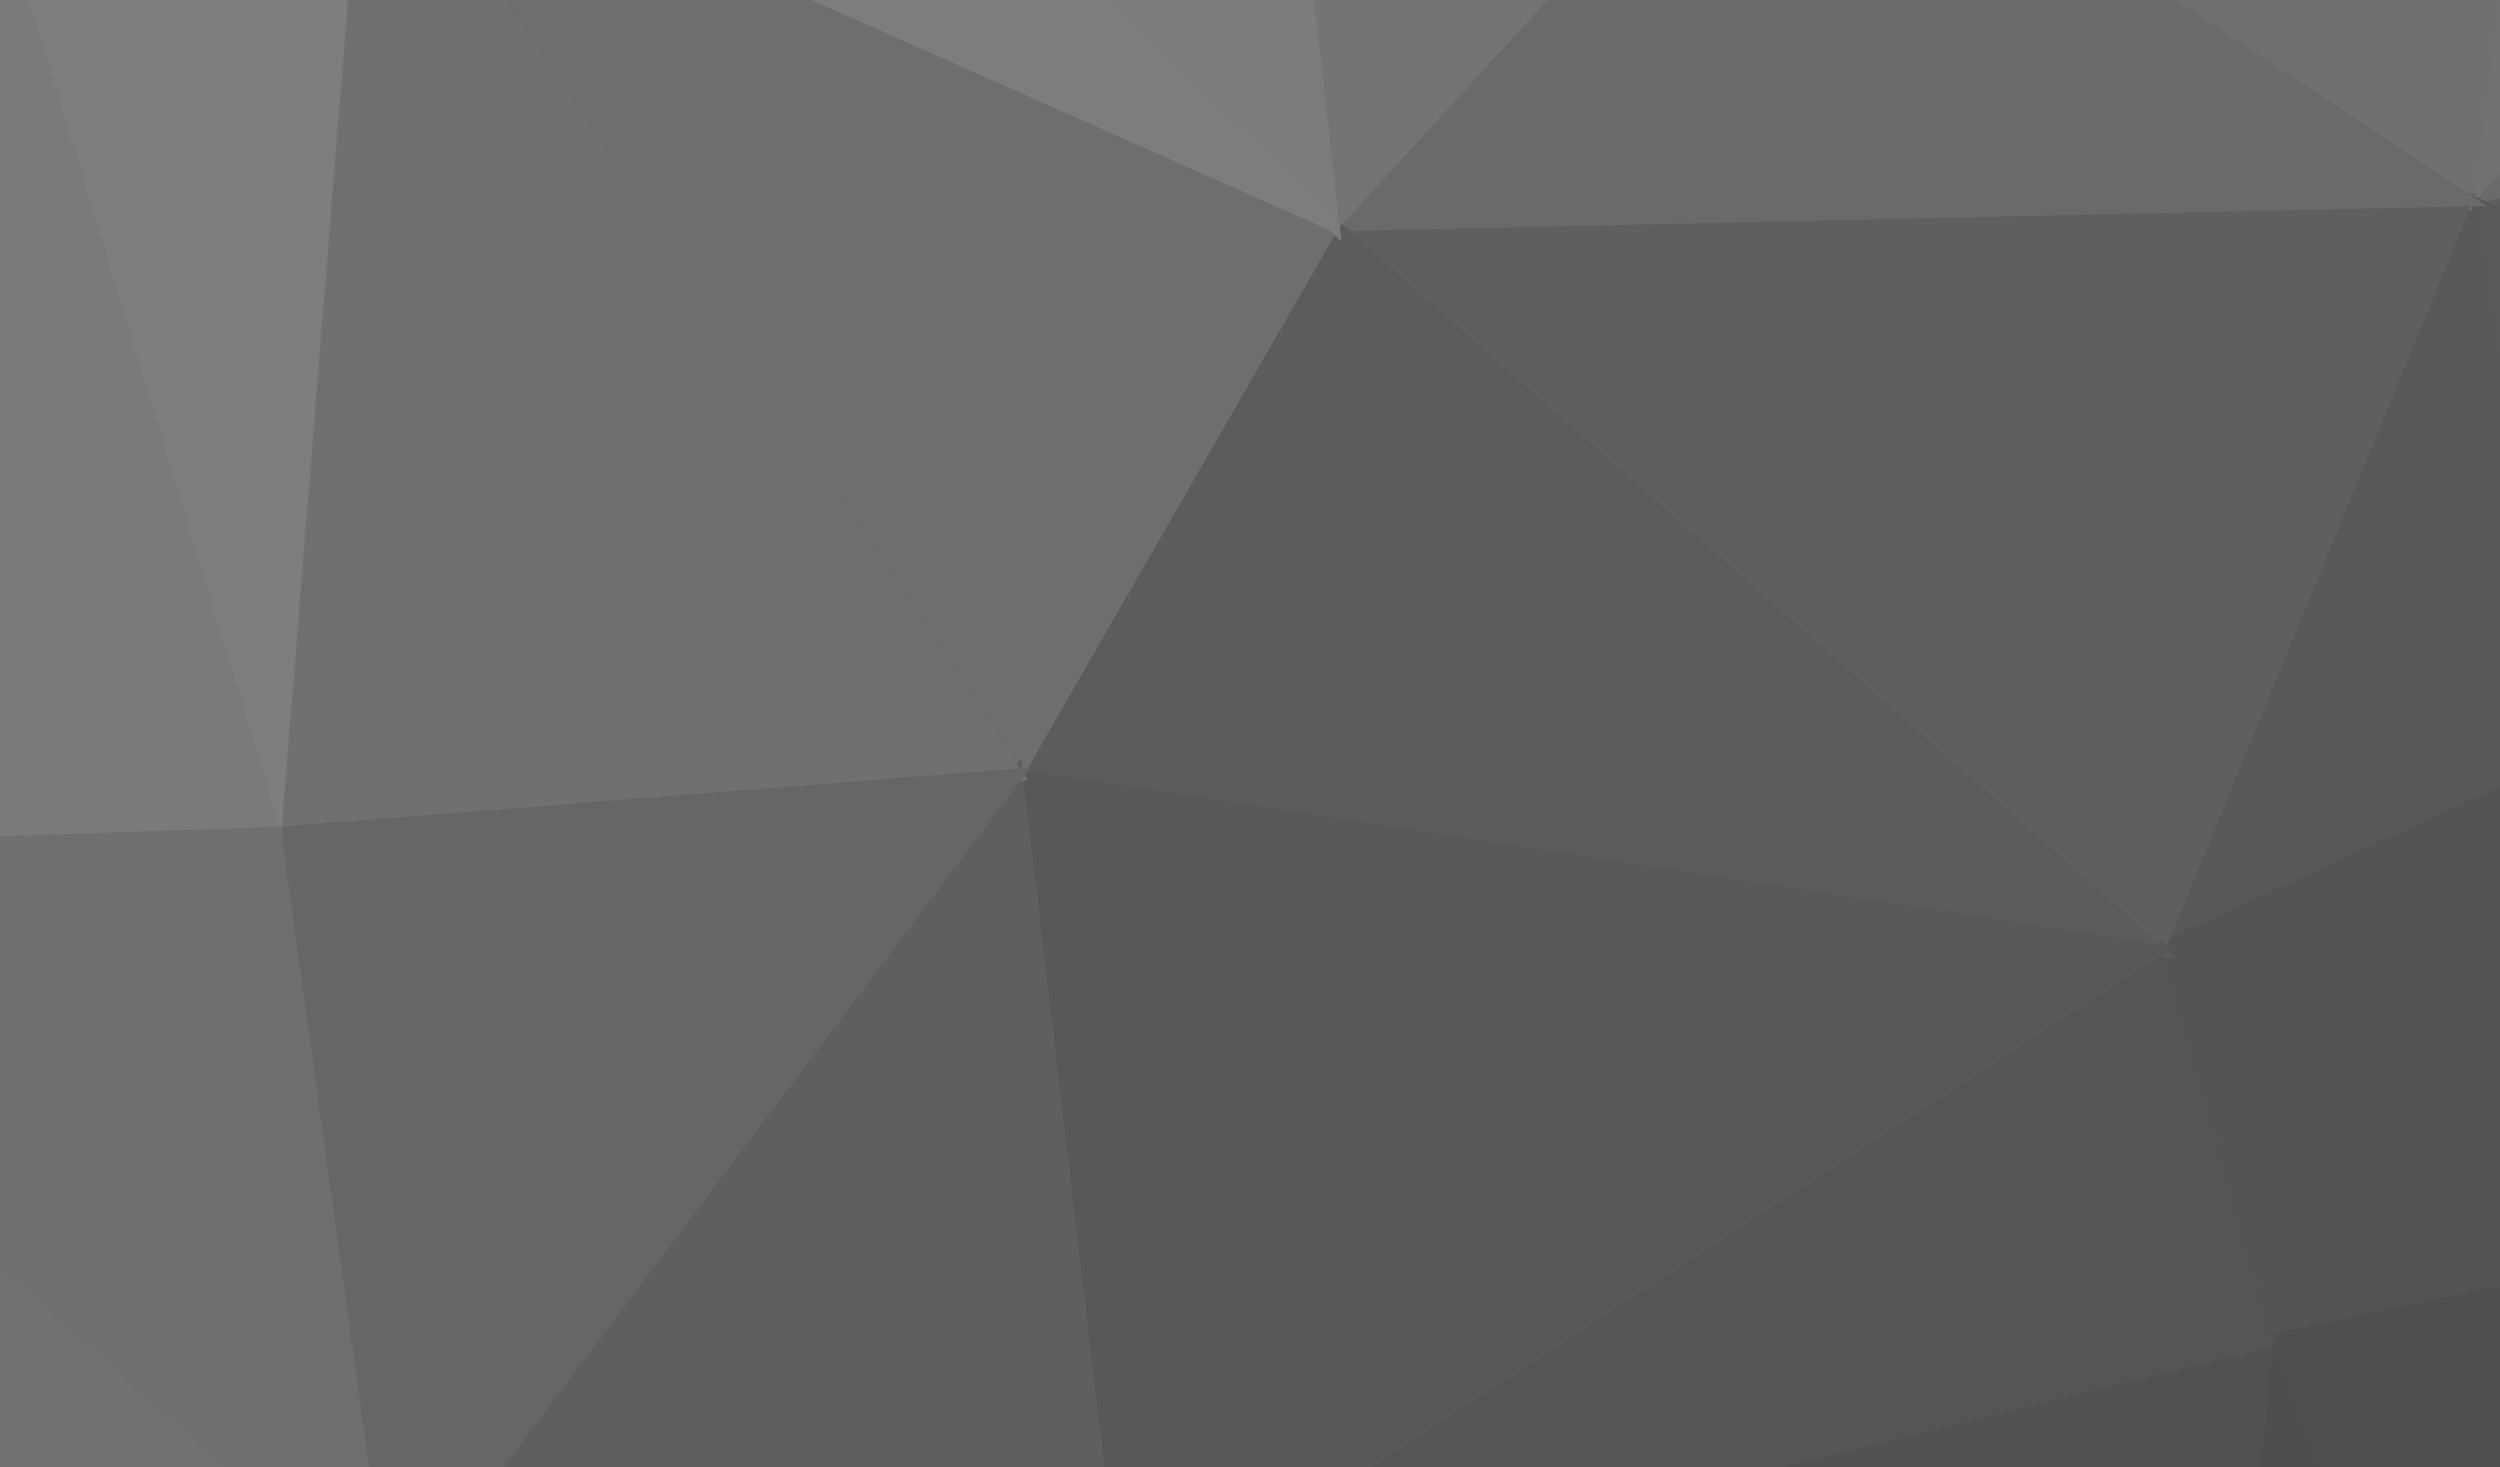
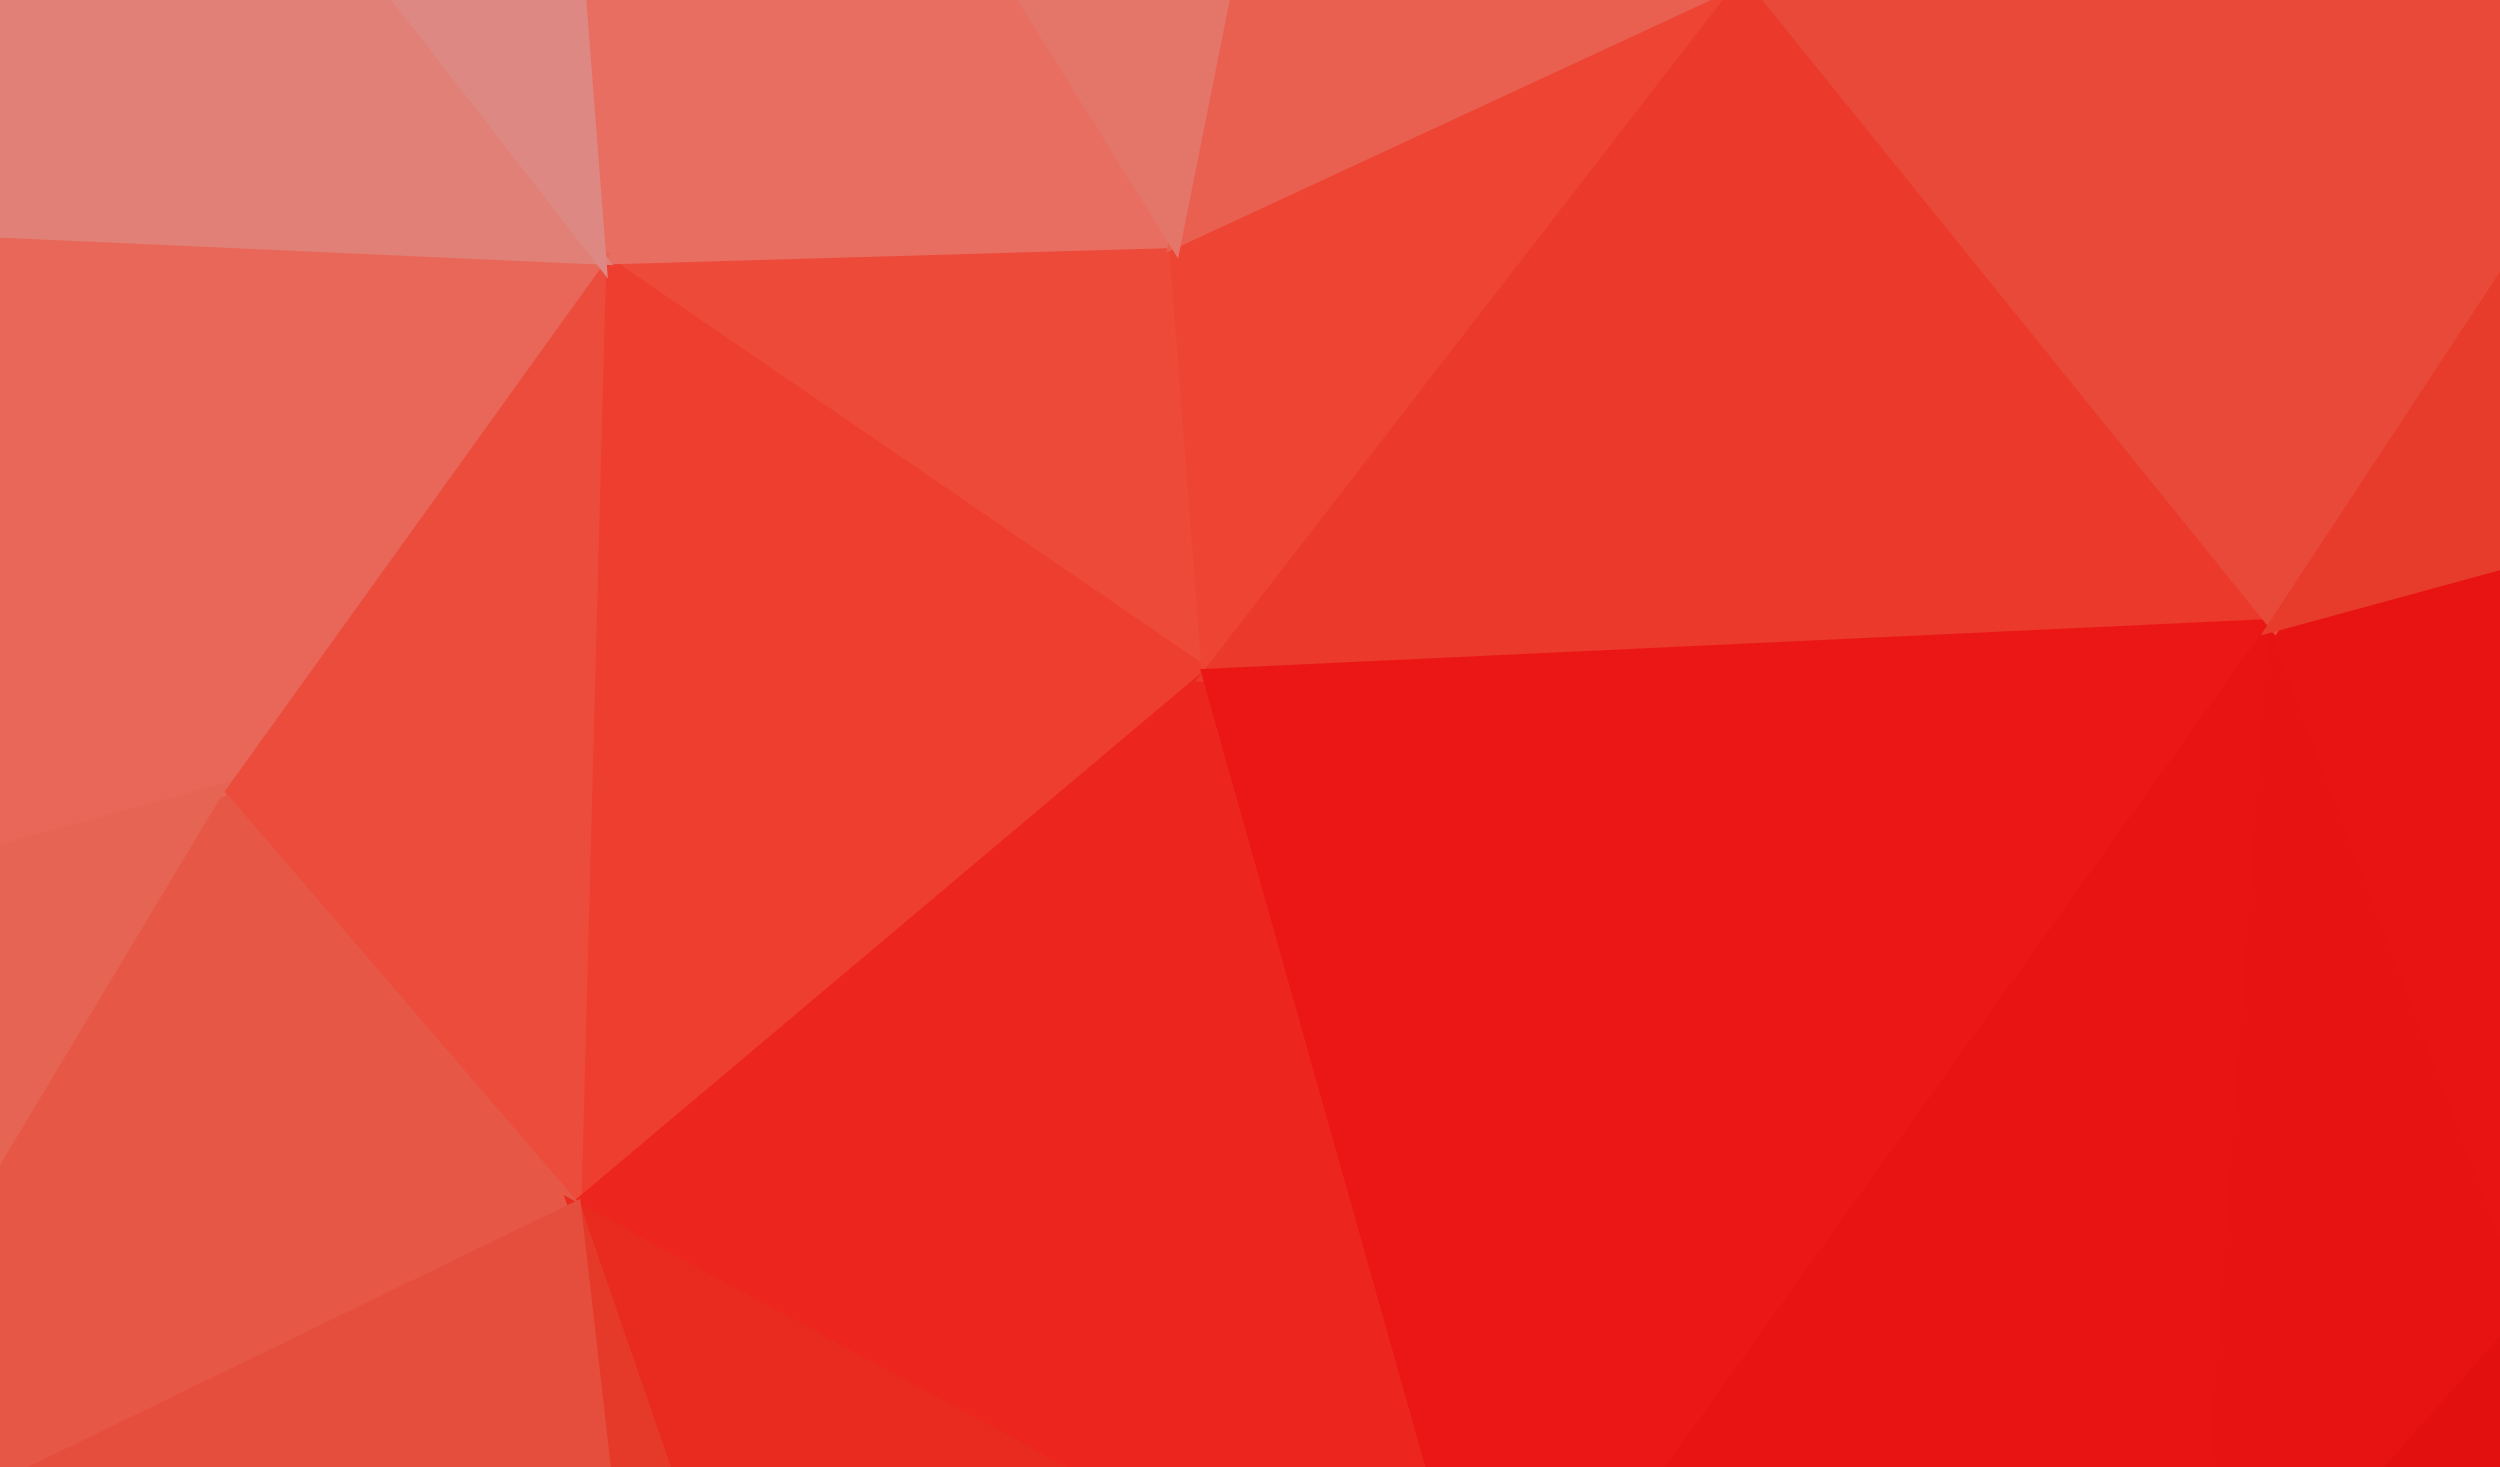
<svg xmlns="http://www.w3.org/2000/svg" width="300" height="176">
-   <path d="M122,284L60,297L258,301Z" fill="#505050" stroke="#505050" stroke-width="1.51" />
-   <path d="M207,-105L309,-78L400,-86Z" fill="#7b7b7b" stroke="#7b7b7b" stroke-width="1.51" />
-   <path d="M414,154L305,251L417,289Z" fill="#4a4a4a" stroke="#4a4a4a" stroke-width="1.51" />
-   <path d="M414,154L417,289L432,80Z" fill="#4c4c4c" stroke="#4c4c4c" stroke-width="1.51" />
-   <path d="M296,24L432,80L446,-14Z" fill="#5e5e5e" stroke="#5e5e5e" stroke-width="1.51" />
-   <path d="M400,-86L296,24L446,-14Z" fill="#6a6a6a" stroke="#6a6a6a" stroke-width="1.51" />
-   <path d="M432,80L417,289L446,-14Z" fill="#4e4e4e" stroke="#4e4e4e" stroke-width="1.51" />
-   <path d="M309,-78L296,24L400,-86Z" fill="#717171" stroke="#717171" stroke-width="1.51" />
-   <path d="M338,147L305,251L414,154Z" fill="#4e4e4e" stroke="#4e4e4e" stroke-width="1.51" />
-   <path d="M338,147L414,154L432,80Z" fill="#4f4f4f" stroke="#4f4f4f" stroke-width="1.51" />
-   <path d="M307,92L338,147L432,80Z" fill="#525252" stroke="#525252" stroke-width="1.51" />
-   <path d="M296,24L307,92L432,80Z" fill="#595959" stroke="#595959" stroke-width="1.51" />
-   <path d="M305,251L258,301L417,289Z" fill="#494949" stroke="#494949" stroke-width="1.51" />
-   <path d="M-36,-105L147,-87L207,-105Z" fill="#8b8b8b" stroke="#8b8b8b" stroke-width="1.51" />
-   <path d="M307,92L272,161L338,147Z" fill="#535353" stroke="#535353" stroke-width="1.51" />
-   <path d="M272,161L305,251L338,147Z" fill="#4f4f4f" stroke="#4f4f4f" stroke-width="1.51" />
-   <path d="M296,24L259,114L307,92Z" fill="#585858" stroke="#585858" stroke-width="1.51" />
-   <path d="M259,114L272,161L307,92Z" fill="#545454" stroke="#545454" stroke-width="1.51" />
-   <path d="M213,-31L296,24L309,-78Z" fill="#707070" stroke="#707070" stroke-width="1.51" />
-   <path d="M207,-105L213,-31L309,-78Z" fill="#7a7a7a" stroke="#7a7a7a" stroke-width="1.51" />
-   <path d="M272,161L258,301L305,251Z" fill="#4e4e4e" stroke="#4e4e4e" stroke-width="1.51" />
-   <path d="M134,195L258,301L272,161Z" fill="#515151" stroke="#515151" stroke-width="1.51" />
-   <path d="M160,27L259,114L296,24Z" fill="#5f5f5f" stroke="#5f5f5f" stroke-width="1.51" />
-   <path d="M213,-31L160,27L296,24Z" fill="#6a6a6a" stroke="#6a6a6a" stroke-width="1.51" />
-   <path d="M134,195L122,284L258,301Z" fill="#515151" stroke="#515151" stroke-width="1.51" />
-   <path d="M259,114L134,195L272,161Z" fill="#555555" stroke="#555555" stroke-width="1.51" />
-   <path d="M160,27L122,93L259,114Z" fill="#5c5c5c" stroke="#5c5c5c" stroke-width="1.51" />
-   <path d="M122,93L134,195L259,114Z" fill="#585858" stroke="#585858" stroke-width="1.51" />
-   <path d="M-36,-105L60,-69L147,-87Z" fill="#909090" stroke="#909090" stroke-width="1.51" />
-   <path d="M207,-105L147,-87L213,-31Z" fill="#7d7d7d" stroke="#7d7d7d" stroke-width="1.51" />
-   <path d="M147,-87L160,27L213,-31Z" fill="#747474" stroke="#747474" stroke-width="1.51" />
-   <path d="M43,-25L122,93L160,27Z" fill="#6e6e6e" stroke="#6e6e6e" stroke-width="1.51" />
-   <path d="M147,-87L60,-69L160,27Z" fill="#7c7c7c" stroke="#7c7c7c" stroke-width="1.51" />
-   <path d="M60,-69L43,-25L160,27Z" fill="#7d7d7d" stroke="#7d7d7d" stroke-width="1.51" />
-   <path d="M122,93L46,194L134,195Z" fill="#5f5f5f" stroke="#5f5f5f" stroke-width="1.51" />
-   <path d="M46,194L122,284L134,195Z" fill="#5b5b5b" stroke="#5b5b5b" stroke-width="1.51" />
-   <path d="M46,194L60,297L122,284Z" fill="#5d5d5d" stroke="#5d5d5d" stroke-width="1.51" />
-   <path d="M43,-25L33,100L122,93Z" fill="#707070" stroke="#707070" stroke-width="1.51" />
-   <path d="M33,100L46,194L122,93Z" fill="#666666" stroke="#666666" stroke-width="1.51" />
-   <path d="M-3,-19L33,100L43,-25Z" fill="#7e7e7e" stroke="#7e7e7e" stroke-width="1.51" />
-   <path d="M-3,-19L43,-25L60,-69Z" fill="#898989" stroke="#898989" stroke-width="1.51" />
-   <path d="M-36,-105L-3,-19L60,-69Z" fill="#939393" stroke="#939393" stroke-width="1.51" />
-   <path d="M46,194L-54,247L60,297Z" fill="#676767" stroke="#676767" stroke-width="1.51" />
-   <path d="M-54,247L-114,280L60,297Z" fill="#6d6d6d" stroke="#6d6d6d" stroke-width="1.51" />
-   <path d="M-3,-19L-56,103L33,100Z" fill="#7a7a7a" stroke="#7a7a7a" stroke-width="1.51" />
-   <path d="M-64,210L-54,247L46,194Z" fill="#6f6f6f" stroke="#6f6f6f" stroke-width="1.51" />
-   <path d="M33,100L-56,103L46,194Z" fill="#6f6f6f" stroke="#6f6f6f" stroke-width="1.51" />
-   <path d="M-56,103L-64,210L46,194Z" fill="#717171" stroke="#717171" stroke-width="1.51" />
-   <path d="M-99,147L-64,210L-56,103Z" fill="#7a7a7a" stroke="#7a7a7a" stroke-width="1.51" />
-   <path d="M-104,89L-56,103L-3,-19Z" fill="#828282" stroke="#828282" stroke-width="1.51" />
-   <path d="M-138,5L-104,89L-3,-19Z" fill="#8e8e8e" stroke="#8e8e8e" stroke-width="1.51" />
-   <path d="M-36,-105L-105,-89L-3,-19Z" fill="#9e9e9e" stroke="#9e9e9e" stroke-width="1.51" />
-   <path d="M-105,-89L-138,5L-3,-19Z" fill="#9b9b9b" stroke="#9b9b9b" stroke-width="1.51" />
-   <path d="M-104,89L-99,147L-56,103Z" fill="#7f7f7f" stroke="#7f7f7f" stroke-width="1.51" />
-   <path d="M-64,210L-114,280L-54,247Z" fill="#757575" stroke="#757575" stroke-width="1.51" />
-   <path d="M-99,147L-114,280L-64,210Z" fill="#797979" stroke="#797979" stroke-width="1.51" />
-   <path d="M-104,89L-138,5L-99,147Z" fill="#868686" stroke="#868686" stroke-width="1.51" />
-   <path d="M-138,5L-114,280L-99,147Z" fill="#828282" stroke="#828282" stroke-width="1.51" />
+   <path d="M145,81L141,29L72,31Z" fill="#ed4a3a" stroke="#ed4a3a" stroke-width="1.51" />
+   <path d="M72,31L69,145L145,81Z" fill="#ee3e30" stroke="#ee3e30" stroke-width="1.51" />
+   <path d="M26,95L69,145L72,31Z" fill="#ec4c3c" stroke="#ec4c3c" stroke-width="1.51" />
+   <path d="M141,29L62,-98L72,31Z" fill="#e76e60" stroke="#e76e60" stroke-width="1.51" />
+   <path d="M145,81L210,-3L141,29Z" fill="#ed4434" stroke="#ed4434" stroke-width="1.51" />
+   <path d="M72,31L-17,27L26,95Z" fill="#e86758" stroke="#e86758" stroke-width="1.51" />
+   <path d="M-8,-72L-17,27L72,31Z" fill="#e18077" stroke="#e18077" stroke-width="1.51" />
+   <path d="M210,-3L165,-91L141,29Z" fill="#e96050" stroke="#e96050" stroke-width="1.51" />
+   <path d="M165,-91L62,-98L141,29Z" fill="#e47569" stroke="#e47569" stroke-width="1.51" />
+   <path d="M69,145L180,205L145,81Z" fill="#ec261e" stroke="#ec261e" stroke-width="1.51" />
+   <path d="M145,81L273,75L210,-3Z" fill="#eb392c" stroke="#eb392c" stroke-width="1.51" />
+   <path d="M180,205L273,75L145,81Z" fill="#eb1717" stroke="#eb1717" stroke-width="1.51" />
+   <path d="M210,-3L217,-71L165,-91Z" fill="#e46d5f" stroke="#e46d5f" stroke-width="1.51" />
+   <path d="M26,95L-34,195L69,145Z" fill="#e75746" stroke="#e75746" stroke-width="1.51" />
+   <path d="M69,145L117,284L180,205Z" fill="#e82a1f" stroke="#e82a1f" stroke-width="1.51" />
+   <path d="M-17,27L-51,116L26,95Z" fill="#e86758" stroke="#e86758" stroke-width="1.51" />
+   <path d="M325,-4L217,-71L210,-3Z" fill="#e56050" stroke="#e56050" stroke-width="1.51" />
+   <path d="M-17,27L-148,76L-51,116Z" fill="#e37a70" stroke="#e37a70" stroke-width="1.51" />
+   <path d="M62,-98L-8,-72L72,31Z" fill="#dd8882" stroke="#dd8882" stroke-width="1.51" />
+   <path d="M-51,116L-34,195L26,95Z" fill="#e66454" stroke="#e66454" stroke-width="1.51" />
+   <path d="M180,205L264,202L273,75Z" fill="#e71413" stroke="#e71413" stroke-width="1.51" />
+   <path d="M264,202L304,157L273,75Z" fill="#e61312" stroke="#e61312" stroke-width="1.51" />
+   <path d="M304,157L328,60L273,75Z" fill="#e81414" stroke="#e81414" stroke-width="1.51" />
+   <path d="M273,75L325,-4L210,-3Z" fill="#e84938" stroke="#e84938" stroke-width="1.51" />
+   <path d="M328,60L325,-4L273,75Z" fill="#e73c2c" stroke="#e73c2c" stroke-width="1.51" />
+   <path d="M180,205L251,286L264,202Z" fill="#e3100f" stroke="#e3100f" stroke-width="1.51" />
+   <path d="M86,294L117,284L69,145Z" fill="#e53a29" stroke="#e53a29" stroke-width="1.51" />
+   <path d="M-34,195L86,294L69,145Z" fill="#e54e3c" stroke="#e54e3c" stroke-width="1.51" />
+   <path d="M-8,-72L-126,-10L-17,27Z" fill="#d69595" stroke="#d69595" stroke-width="1.51" />
+   <path d="M-51,116L-139,209L-34,195Z" fill="#e07265" stroke="#e07265" stroke-width="1.51" />
+   <path d="M-126,-10L-148,76L-17,27Z" fill="#d98f8e" stroke="#d98f8e" stroke-width="1.51" />
+   <path d="M86,294L251,286L117,284Z" fill="#e3100f" stroke="#e3100f" stroke-width="1.51" />
+   <path d="M117,284L251,286L180,205Z" fill="#e31110" stroke="#e31110" stroke-width="1.51" />
+   <path d="M264,202L299,249L304,157Z" fill="#e2100f" stroke="#e2100f" stroke-width="1.51" />
+   <path d="M-101,295L-32,289L-34,195Z" fill="#dc6b5b" stroke="#dc6b5b" stroke-width="1.51" />
+   <path d="M-34,195L-32,289L86,294Z" fill="#e05846" stroke="#e05846" stroke-width="1.51" />
+   <path d="M251,286L299,249L264,202Z" fill="#e10e0d" stroke="#e10e0d" stroke-width="1.51" />
+   <path d="M304,157L407,97L328,60Z" fill="#e61311" stroke="#e61311" stroke-width="1.51" />
+   <path d="M325,-4L342,-87L217,-71Z" fill="#e16b5c" stroke="#e16b5c" stroke-width="1.51" />
+   <path d="M217,-71L342,-87L165,-91Z" fill="#df776b" stroke="#df776b" stroke-width="1.51" />
+   <path d="M165,-91L442,-116L62,-98Z" fill="#de7e75" stroke="#de7e75" stroke-width="1.51" />
+   <path d="M431,17L342,-87L325,-4Z" fill="#e15d4b" stroke="#e15d4b" stroke-width="1.51" />
+   <path d="M-148,76L-139,209L-51,116Z" fill="#de7e75" stroke="#de7e75" stroke-width="1.51" />
+   <path d="M-126,-10L-141,-100L-148,76Z" fill="#c8a8b2" stroke="#c8a8b2" stroke-width="1.51" />
+   <path d="M-8,-72L-141,-100L-126,-10Z" fill="#c3adba" stroke="#c3adba" stroke-width="1.51" />
+   <path d="M62,-98L-141,-100L-8,-72Z" fill="#c8a8b3" stroke="#c8a8b3" stroke-width="1.51" />
+   <path d="M328,60L431,17L325,-4Z" fill="#e44634" stroke="#e44634" stroke-width="1.51" />
+   <path d="M453,178L407,97L304,157Z" fill="#e10f0d" stroke="#e10f0d" stroke-width="1.51" />
+   <path d="M-139,209L-101,295L-34,195Z" fill="#db7569" stroke="#db7569" stroke-width="1.51" />
+   <path d="M-32,289L-101,295L86,294Z" fill="#de5e4c" stroke="#de5e4c" stroke-width="1.51" />
+   <path d="M407,97L431,17L328,60Z" fill="#e43022" stroke="#e43022" stroke-width="1.51" />
+   <path d="M407,97L453,178L431,17Z" fill="#e30f0f" stroke="#e30f0f" stroke-width="1.51" />
+   <path d="M299,249L391,279L304,157Z" fill="#e00c0b" stroke="#e00c0b" stroke-width="1.51" />
+   <path d="M251,286L391,279L299,249Z" fill="#dd0a09" stroke="#dd0a09" stroke-width="1.51" />
+   <path d="M391,279L453,178L304,157Z" fill="#de0b0a" stroke="#de0b0a" stroke-width="1.51" />
+   <path d="M431,17L442,-116L342,-87Z" fill="#dc6c5c" stroke="#dc6c5c" stroke-width="1.51" />
+   <path d="M342,-87L442,-116L165,-91Z" fill="#db7b70" stroke="#db7b70" stroke-width="1.51" />
+   <path d="M62,-98L442,-116L-141,-100Z" fill="#dd8984" stroke="#dd8984" stroke-width="1.51" />
+   <path d="M453,178L442,-116L431,17Z" fill="#e14330" stroke="#e14330" stroke-width="1.51" />
</svg>
